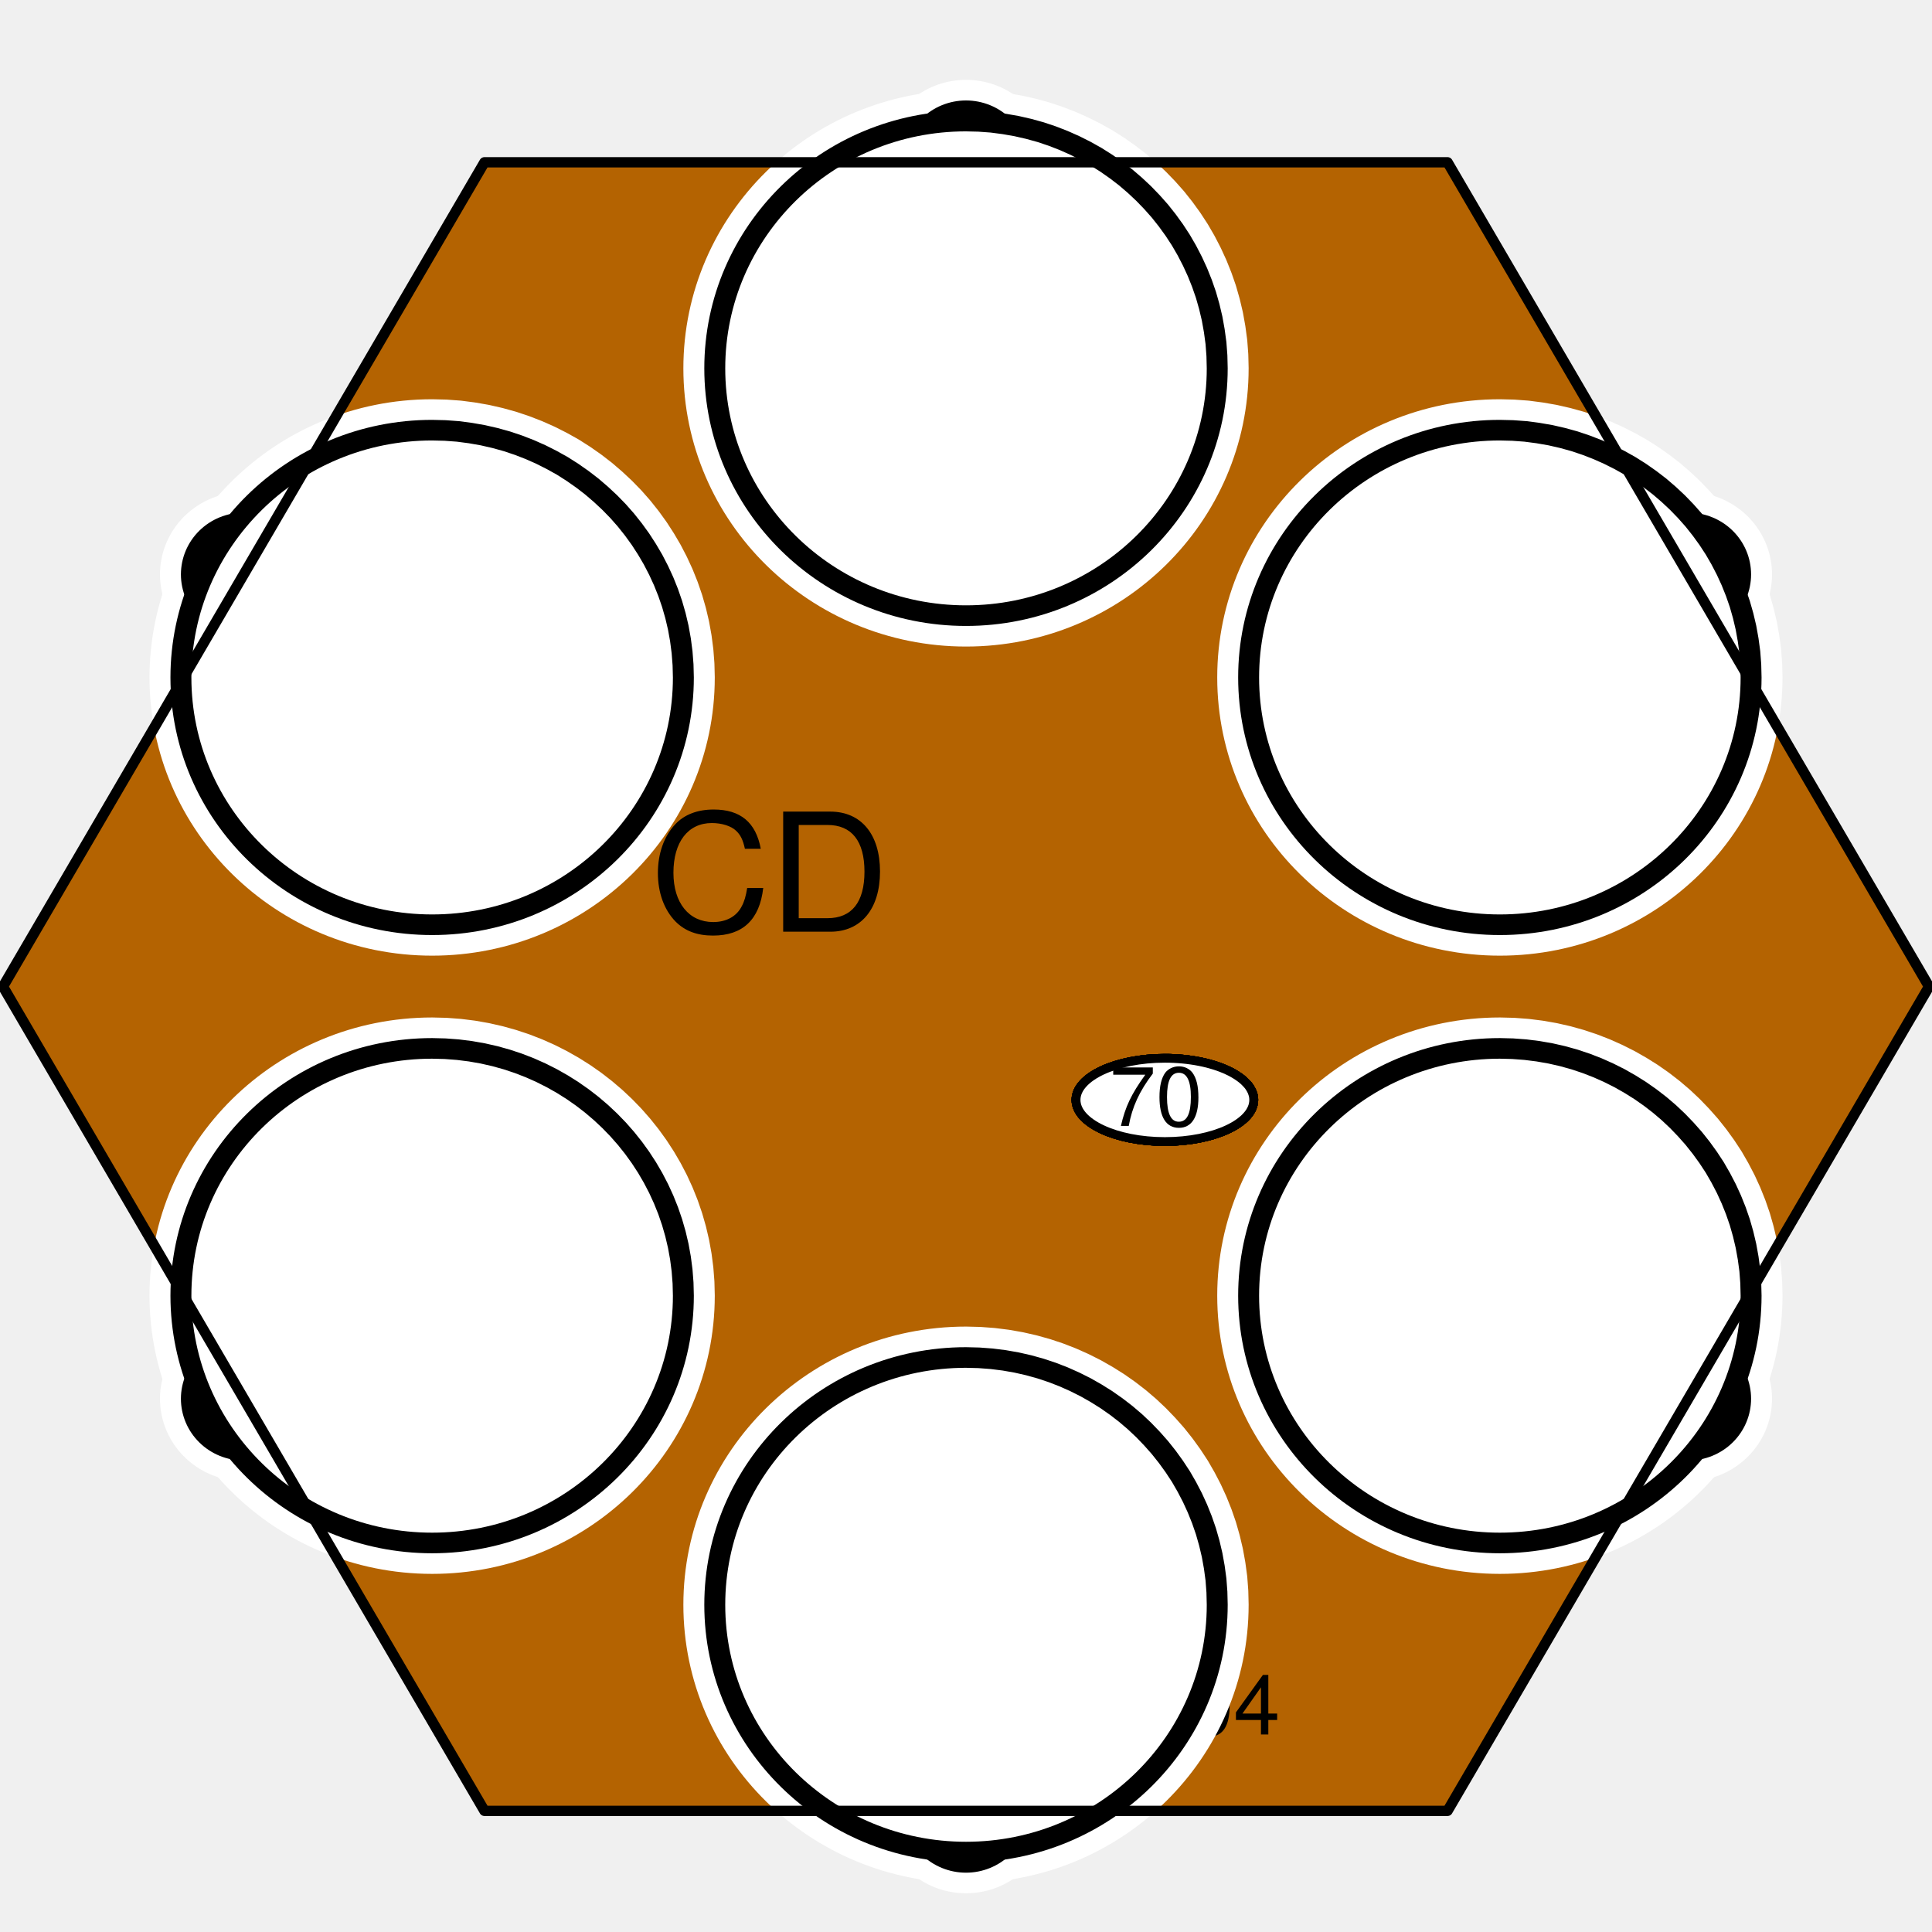
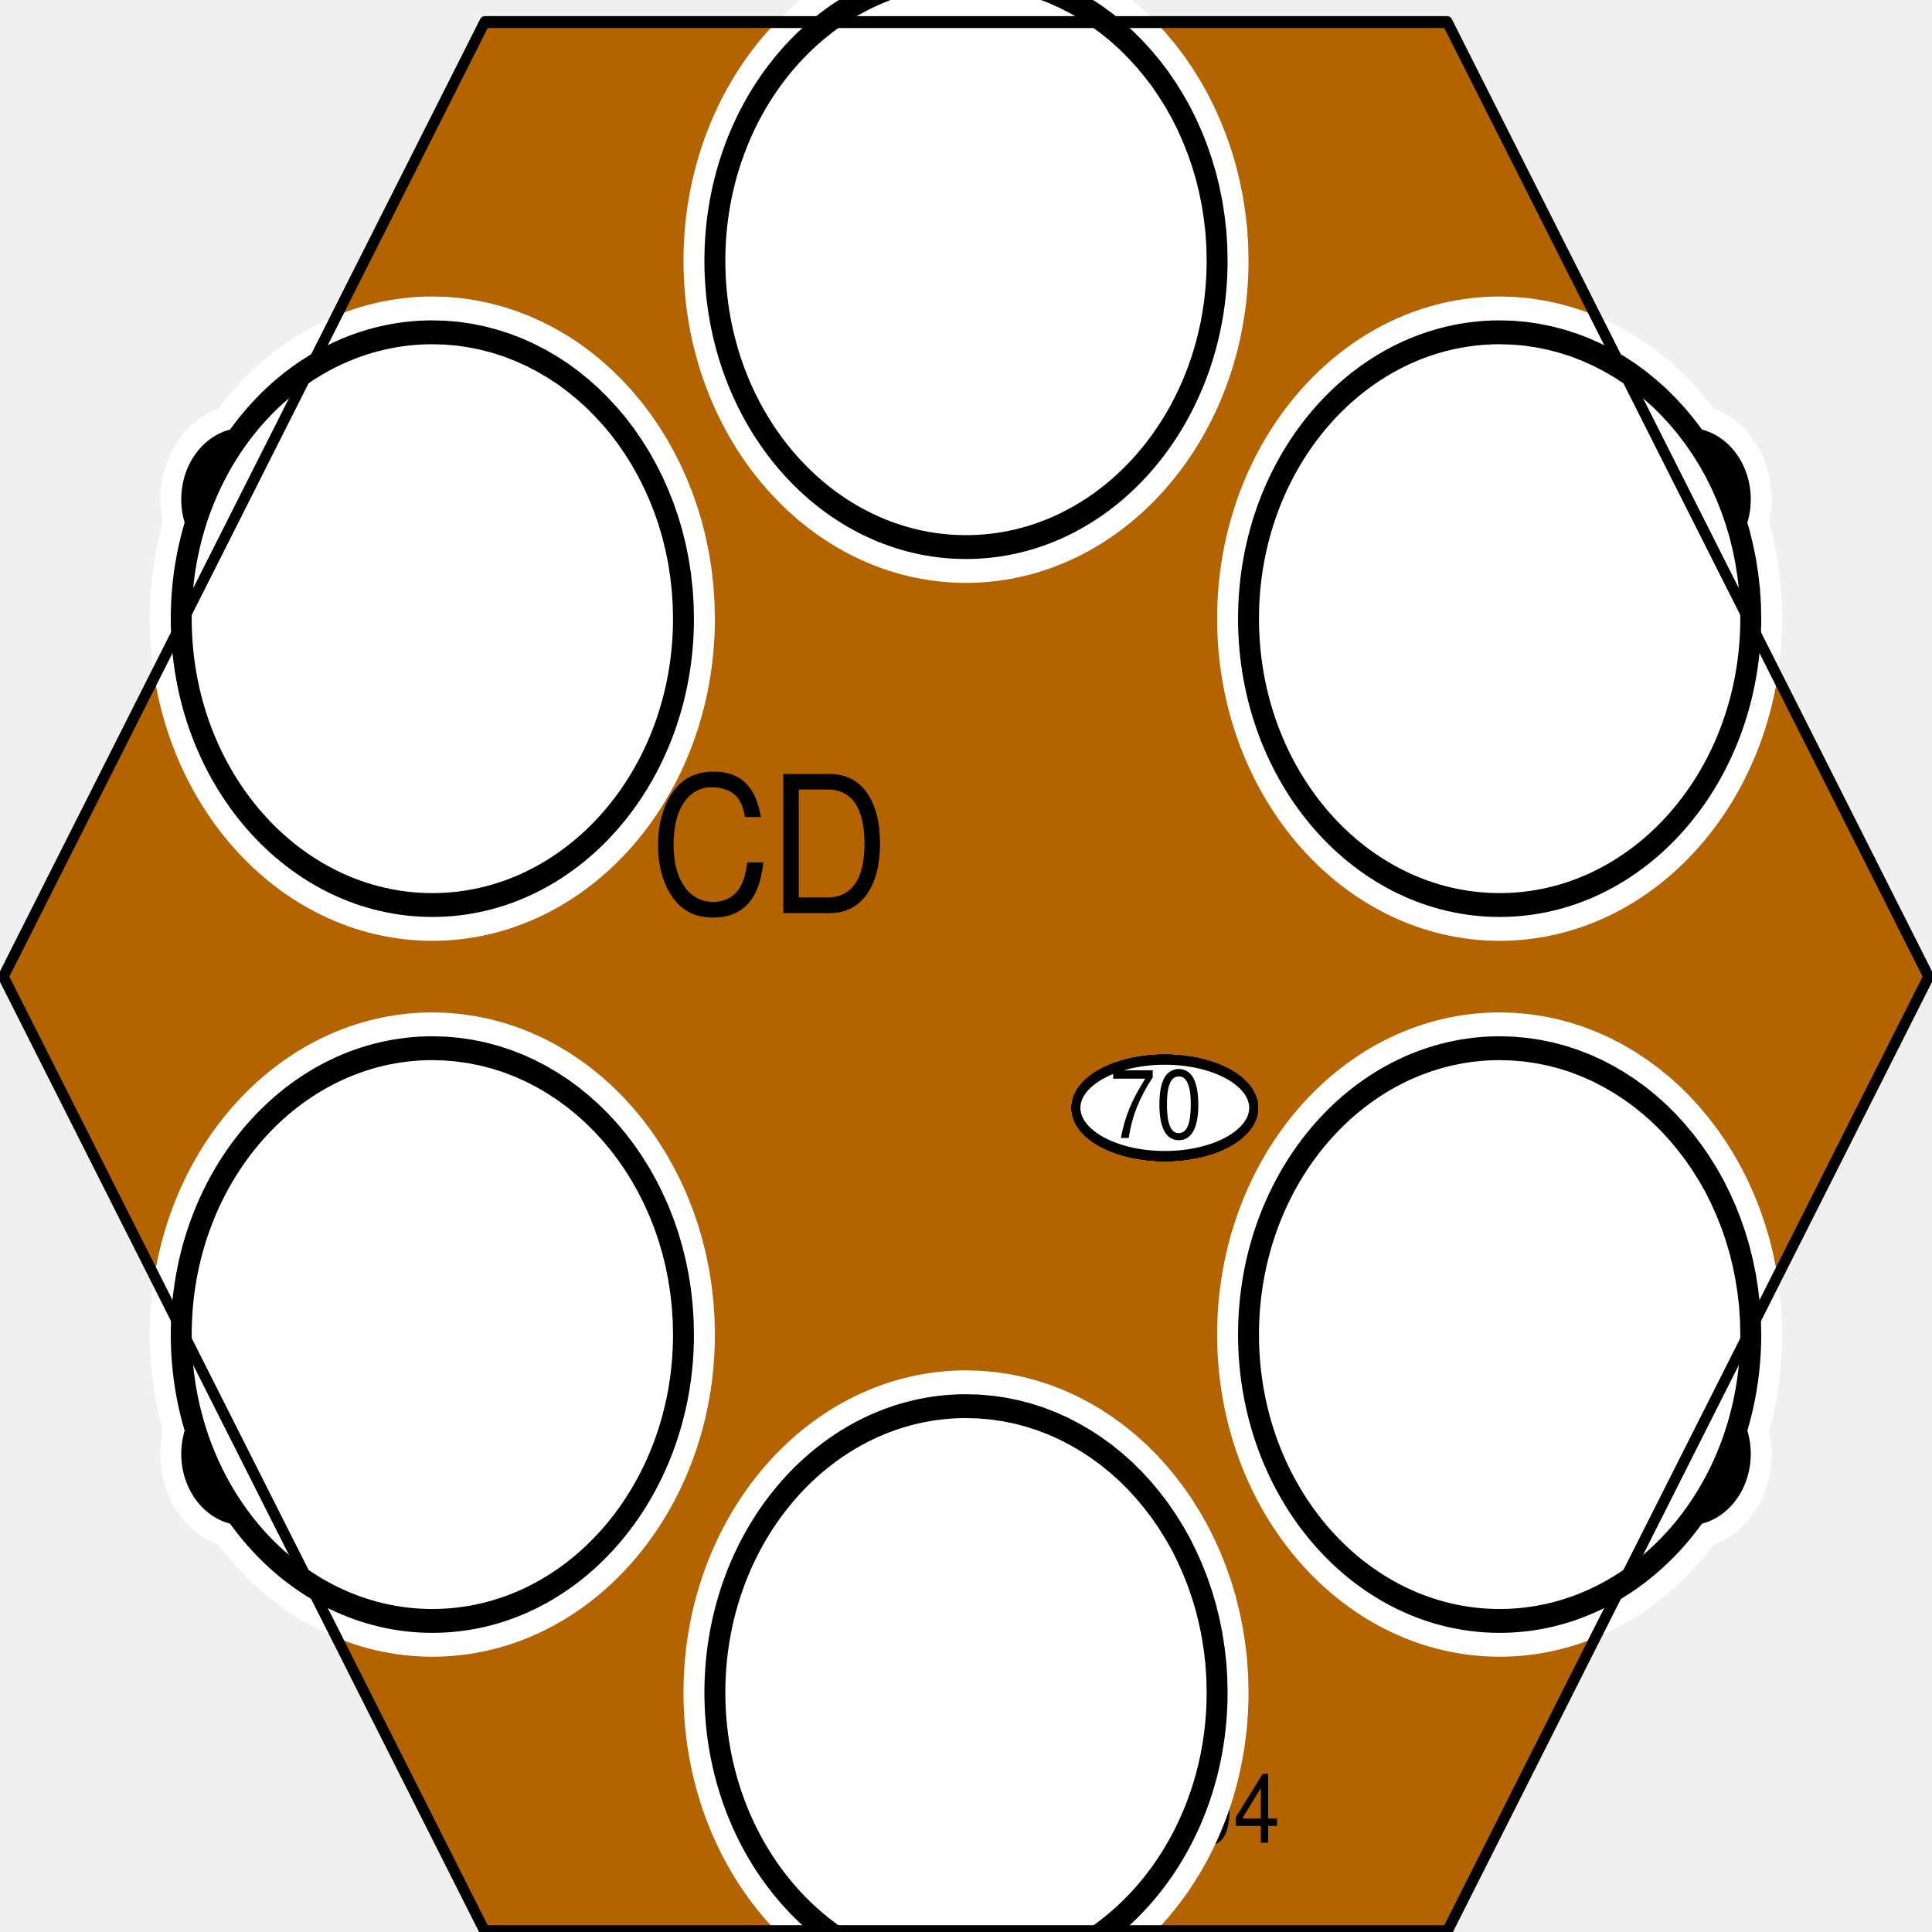
<svg xmlns="http://www.w3.org/2000/svg" width="100" height="100" viewBox="0 0 1 1" preserveAspectRatio="none" id="svg1729" version="1.0">
  <defs id="defs1868" />
-   <g transform="matrix(5.418114e-3,0,0,-5.333139e-3,-1.175565e-3,0.939964)" xml:space="preserve" style="font-style:normal;font-variant:normal;font-weight:normal;font-stretch:normal;letter-spacing:normal;word-spacing:normal;text-anchor:start;fill:none;fill-opacity:1;stroke:#000000;stroke-linecap:butt;stroke-linejoin:miter;stroke-miterlimit:10.433;stroke-dasharray:none;stroke-dashoffset:0;stroke-opacity:1" id="g1737">
+   <g transform="matrix(5.4158971e-3,0,0,-6.1757721e-3,-9.7050178e-4,1.002643)" xml:space="preserve" style="font-style:normal;font-variant:normal;font-weight:normal;font-stretch:normal;letter-spacing:normal;word-spacing:normal;text-anchor:start;fill:none;fill-opacity:1;stroke:#000000;stroke-linecap:butt;stroke-linejoin:miter;stroke-miterlimit:10.433;stroke-dasharray:none;stroke-dashoffset:0;stroke-opacity:1" id="g1737">
    <polygon points="46.5,160.5 138.5,160.5 184.5,80.5 138.5,0.5 46.5,0.5 0.5,80.5 46.5,160.5 " style="fill:#b46301;fill-rule:nonzero;stroke:#b46301;stroke-width:0;stroke-linejoin:round" id="polygon1739" />
    <text transform="matrix(1,0,0,-1,109.17,7.9141)" style="font-size:8px;fill:#000000;stroke:none;font-family:&quot;Helvetica&quot;, sans-serif" id="text1741">104</text>
    <path d="M 116.5,140.5 L 116.47,141.73 L 116.38,142.95 L 116.22,144.15 L 116.01,145.34 L 115.74,146.5 L 115.42,147.64 L 115.04,148.75 L 114.61,149.84 L 114.13,150.9 L 113.6,151.94 L 113.03,152.94 L 112.4,153.92 L 111.73,154.86 L 111.02,155.77 L 110.26,156.64 L 109.47,157.47 L 108.64,158.26 L 107.77,159.02 L 106.86,159.73 L 105.92,160.4 L 104.94,161.03 L 103.94,161.6 L 102.9,162.13 L 101.84,162.61 L 100.75,163.04 L 99.637,163.42 L 98.498,163.74 L 97.337,164.01 L 96.155,164.22 L 94.954,164.38 L 93.735,164.47 L 92.5,164.5 C 79.246,164.5 68.5,153.75 68.5,140.5 C 68.5,127.25 79.246,116.5 92.5,116.5 C 105.75,116.5 116.5,127.25 116.5,140.5 z " style="fill:#ffffff;fill-rule:nonzero;stroke:#ffffff;stroke-width:0;stroke-linecap:round;stroke-linejoin:round" id="path1743" />
    <path d="M 116.5,140.5 L 116.47,141.73 L 116.38,142.95 L 116.22,144.15 L 116.01,145.34 L 115.74,146.5 L 115.42,147.64 L 115.04,148.75 L 114.61,149.84 L 114.13,150.9 L 113.6,151.94 L 113.03,152.94 L 112.4,153.92 L 111.73,154.86 L 111.02,155.77 L 110.26,156.64 L 109.47,157.47 L 108.64,158.26 L 107.77,159.02 L 106.86,159.73 L 105.92,160.4 L 104.94,161.03 L 103.94,161.6 L 102.9,162.13 L 101.84,162.61 L 100.75,163.04 L 99.637,163.42 L 98.498,163.74 L 97.337,164.01 L 96.155,164.22 L 94.954,164.38 L 93.735,164.47 L 92.5,164.5 C 79.246,164.5 68.5,153.75 68.5,140.5 C 68.5,127.25 79.246,116.5 92.5,116.5 C 105.75,116.5 116.5,127.25 116.5,140.5 z " style="stroke:#ffffff;stroke-width:6;stroke-linecap:round;stroke-linejoin:round" id="path1745" />
    <path d="M 167.5,110.5 L 167.47,111.73 L 167.38,112.95 L 167.22,114.15 L 167.01,115.34 L 166.74,116.5 L 166.42,117.64 L 166.04,118.75 L 165.61,119.84 L 165.13,120.9 L 164.6,121.94 L 164.03,122.94 L 163.4,123.92 L 162.73,124.86 L 162.02,125.77 L 161.26,126.64 L 160.47,127.47 L 159.64,128.26 L 158.77,129.02 L 157.86,129.73 L 156.92,130.4 L 155.94,131.03 L 154.94,131.6 L 153.9,132.13 L 152.84,132.61 L 151.75,133.04 L 150.64,133.42 L 149.5,133.74 L 148.34,134.01 L 147.15,134.22 L 145.95,134.38 L 144.73,134.47 L 143.5,134.5 C 130.25,134.5 119.5,123.75 119.5,110.5 C 119.5,97.246 130.25,86.5 143.5,86.5 C 156.75,86.5 167.5,97.246 167.5,110.5 z " style="fill:#ffffff;fill-rule:nonzero;stroke:#ffffff;stroke-width:0;stroke-linecap:round;stroke-linejoin:round" id="path1747" />
    <path d="M 167.5,110.5 L 167.47,111.73 L 167.38,112.95 L 167.22,114.15 L 167.01,115.34 L 166.74,116.5 L 166.42,117.64 L 166.04,118.75 L 165.61,119.84 L 165.13,120.9 L 164.6,121.94 L 164.03,122.94 L 163.4,123.92 L 162.73,124.86 L 162.02,125.77 L 161.26,126.64 L 160.47,127.47 L 159.64,128.26 L 158.77,129.02 L 157.86,129.73 L 156.92,130.4 L 155.94,131.03 L 154.94,131.6 L 153.9,132.13 L 152.84,132.61 L 151.75,133.04 L 150.64,133.42 L 149.5,133.74 L 148.34,134.01 L 147.15,134.22 L 145.95,134.38 L 144.73,134.47 L 143.5,134.5 C 130.25,134.5 119.5,123.75 119.5,110.5 C 119.5,97.246 130.25,86.5 143.5,86.5 C 156.75,86.5 167.5,97.246 167.5,110.5 z " style="stroke:#ffffff;stroke-width:6;stroke-linecap:round;stroke-linejoin:round" id="path1749" />
    <path d="M 167.5,50.5 L 167.47,51.735 L 167.38,52.954 L 167.22,54.155 L 167.01,55.337 L 166.74,56.498 L 166.42,57.637 L 166.04,58.752 L 165.61,59.841 L 165.13,60.905 L 164.6,61.939 L 164.03,62.944 L 163.4,63.918 L 162.73,64.859 L 162.02,65.766 L 161.26,66.637 L 160.47,67.47 L 159.64,68.265 L 158.77,69.019 L 157.86,69.732 L 156.92,70.401 L 155.94,71.025 L 154.94,71.603 L 153.9,72.133 L 152.84,72.614 L 151.75,73.044 L 150.64,73.421 L 149.5,73.744 L 148.34,74.012 L 147.15,74.223 L 145.95,74.376 L 144.73,74.469 L 143.5,74.5 C 130.25,74.5 119.5,63.754 119.5,50.5 C 119.5,37.246 130.25,26.5 143.5,26.5 C 156.75,26.5 167.5,37.246 167.5,50.5 z " style="fill:#ffffff;fill-rule:nonzero;stroke:#ffffff;stroke-width:0;stroke-linecap:round;stroke-linejoin:round" id="path1751" />
    <path d="M 167.5,50.5 L 167.47,51.735 L 167.38,52.954 L 167.22,54.155 L 167.01,55.337 L 166.74,56.498 L 166.42,57.637 L 166.04,58.752 L 165.61,59.841 L 165.13,60.905 L 164.6,61.939 L 164.03,62.944 L 163.4,63.918 L 162.73,64.859 L 162.02,65.766 L 161.26,66.637 L 160.47,67.47 L 159.64,68.265 L 158.77,69.019 L 157.86,69.732 L 156.92,70.401 L 155.94,71.025 L 154.94,71.603 L 153.9,72.133 L 152.84,72.614 L 151.75,73.044 L 150.64,73.421 L 149.5,73.744 L 148.34,74.012 L 147.15,74.223 L 145.95,74.376 L 144.73,74.469 L 143.5,74.5 C 130.25,74.5 119.5,63.754 119.5,50.5 C 119.5,37.246 130.25,26.5 143.5,26.5 C 156.75,26.5 167.5,37.246 167.5,50.5 z " style="stroke:#ffffff;stroke-width:6;stroke-linecap:round;stroke-linejoin:round" id="path1753" />
    <path d="M 116.5,20.5 L 116.47,21.735 L 116.38,22.954 L 116.22,24.155 L 116.01,25.337 L 115.74,26.498 L 115.42,27.637 L 115.04,28.752 L 114.61,29.841 L 114.13,30.905 L 113.6,31.939 L 113.03,32.944 L 112.4,33.918 L 111.73,34.859 L 111.02,35.766 L 110.26,36.637 L 109.47,37.47 L 108.64,38.265 L 107.77,39.019 L 106.86,39.732 L 105.92,40.401 L 104.94,41.025 L 103.94,41.603 L 102.9,42.133 L 101.84,42.614 L 100.75,43.044 L 99.637,43.421 L 98.498,43.744 L 97.337,44.012 L 96.155,44.223 L 94.954,44.376 L 93.735,44.469 L 92.5,44.5 C 79.246,44.5 68.5,33.754 68.5,20.5 C 68.5,7.246 79.246,-3.5 92.5,-3.5 C 105.75,-3.5 116.5,7.246 116.5,20.5 z " style="fill:#ffffff;fill-rule:nonzero;stroke:#ffffff;stroke-width:0;stroke-linecap:round;stroke-linejoin:round" id="path1755" />
    <path d="M 116.5,20.5 L 116.47,21.735 L 116.38,22.954 L 116.22,24.155 L 116.01,25.337 L 115.74,26.498 L 115.42,27.637 L 115.04,28.752 L 114.61,29.841 L 114.13,30.905 L 113.6,31.939 L 113.03,32.944 L 112.4,33.918 L 111.73,34.859 L 111.02,35.766 L 110.26,36.637 L 109.47,37.47 L 108.64,38.265 L 107.77,39.019 L 106.86,39.732 L 105.92,40.401 L 104.94,41.025 L 103.94,41.603 L 102.9,42.133 L 101.84,42.614 L 100.75,43.044 L 99.637,43.421 L 98.498,43.744 L 97.337,44.012 L 96.155,44.223 L 94.954,44.376 L 93.735,44.469 L 92.5,44.5 C 79.246,44.5 68.5,33.754 68.5,20.5 C 68.5,7.246 79.246,-3.5 92.5,-3.5 C 105.75,-3.5 116.5,7.246 116.5,20.5 z " style="stroke:#ffffff;stroke-width:6;stroke-linecap:round;stroke-linejoin:round" id="path1757" />
    <path d="M 65.5,50.5 L 65.469,51.735 L 65.376,52.954 L 65.223,54.155 L 65.012,55.337 L 64.744,56.498 L 64.421,57.637 L 64.044,58.752 L 63.614,59.841 L 63.133,60.905 L 62.603,61.939 L 62.025,62.944 L 61.401,63.918 L 60.732,64.859 L 60.019,65.766 L 59.265,66.637 L 58.47,67.47 L 57.637,68.265 L 56.766,69.019 L 55.859,69.732 L 54.918,70.401 L 53.944,71.025 L 52.939,71.603 L 51.905,72.133 L 50.841,72.614 L 49.752,73.044 L 48.637,73.421 L 47.498,73.744 L 46.337,74.012 L 45.155,74.223 L 43.954,74.376 L 42.735,74.469 L 41.5,74.5 C 28.246,74.5 17.5,63.754 17.5,50.5 C 17.5,37.246 28.246,26.5 41.5,26.5 C 54.754,26.5 65.5,37.246 65.5,50.5 z " style="fill:#ffffff;fill-rule:nonzero;stroke:#ffffff;stroke-width:0;stroke-linecap:round;stroke-linejoin:round" id="path1759" />
    <path d="M 65.5,50.5 L 65.469,51.735 L 65.376,52.954 L 65.223,54.155 L 65.012,55.337 L 64.744,56.498 L 64.421,57.637 L 64.044,58.752 L 63.614,59.841 L 63.133,60.905 L 62.603,61.939 L 62.025,62.944 L 61.401,63.918 L 60.732,64.859 L 60.019,65.766 L 59.265,66.637 L 58.47,67.47 L 57.637,68.265 L 56.766,69.019 L 55.859,69.732 L 54.918,70.401 L 53.944,71.025 L 52.939,71.603 L 51.905,72.133 L 50.841,72.614 L 49.752,73.044 L 48.637,73.421 L 47.498,73.744 L 46.337,74.012 L 45.155,74.223 L 43.954,74.376 L 42.735,74.469 L 41.5,74.5 C 28.246,74.5 17.5,63.754 17.5,50.5 C 17.5,37.246 28.246,26.5 41.5,26.5 C 54.754,26.5 65.5,37.246 65.5,50.5 z " style="stroke:#ffffff;stroke-width:6;stroke-linecap:round;stroke-linejoin:round" id="path1761" />
    <path d="M 65.5,110.5 L 65.469,111.73 L 65.376,112.95 L 65.223,114.15 L 65.012,115.34 L 64.744,116.5 L 64.421,117.64 L 64.044,118.75 L 63.614,119.84 L 63.133,120.9 L 62.603,121.94 L 62.025,122.94 L 61.401,123.92 L 60.732,124.86 L 60.019,125.77 L 59.265,126.64 L 58.47,127.47 L 57.637,128.26 L 56.766,129.02 L 55.859,129.73 L 54.918,130.4 L 53.944,131.03 L 52.939,131.6 L 51.905,132.13 L 50.841,132.61 L 49.752,133.04 L 48.637,133.42 L 47.498,133.74 L 46.337,134.01 L 45.155,134.22 L 43.954,134.38 L 42.735,134.47 L 41.5,134.5 C 28.246,134.5 17.5,123.75 17.5,110.5 C 17.5,97.246 28.246,86.5 41.5,86.5 C 54.754,86.5 65.5,97.246 65.5,110.5 z " style="fill:#ffffff;fill-rule:nonzero;stroke:#ffffff;stroke-width:0;stroke-linecap:round;stroke-linejoin:round" id="path1763" />
    <path d="M 65.5,110.5 L 65.469,111.73 L 65.376,112.95 L 65.223,114.15 L 65.012,115.34 L 64.744,116.5 L 64.421,117.64 L 64.044,118.75 L 63.614,119.84 L 63.133,120.9 L 62.603,121.94 L 62.025,122.94 L 61.401,123.92 L 60.732,124.86 L 60.019,125.77 L 59.265,126.64 L 58.47,127.47 L 57.637,128.26 L 56.766,129.02 L 55.859,129.73 L 54.918,130.4 L 53.944,131.03 L 52.939,131.6 L 51.905,132.13 L 50.841,132.61 L 49.752,133.04 L 48.637,133.42 L 47.498,133.74 L 46.337,134.01 L 45.155,134.22 L 43.954,134.38 L 42.735,134.47 L 41.5,134.5 C 28.246,134.5 17.5,123.75 17.5,110.5 C 17.5,97.246 28.246,86.5 41.5,86.5 C 54.754,86.5 65.5,97.246 65.5,110.5 z " style="stroke:#ffffff;stroke-width:6;stroke-linecap:round;stroke-linejoin:round" id="path1765" />
    <line x1="92.5" y1="140.5" x2="92.5" y2="160.5" style="stroke:#ffffff;stroke-width:16;stroke-linecap:round" id="line1767" />
    <line x1="143.5" y1="110.5" x2="161.5" y2="120.5" style="stroke:#ffffff;stroke-width:16;stroke-linecap:round" id="line1769" />
    <line x1="143.5" y1="50.5" x2="161.5" y2="40.5" style="stroke:#ffffff;stroke-width:16;stroke-linecap:round" id="line1771" />
    <line x1="92.5" y1="20.5" x2="92.5" y2="0.5" style="stroke:#ffffff;stroke-width:16;stroke-linecap:round" id="line1773" />
    <line x1="41.5" y1="50.5" x2="23.5" y2="40.5" style="stroke:#ffffff;stroke-width:16;stroke-linecap:round" id="line1775" />
    <line x1="41.5" y1="110.5" x2="23.5" y2="120.5" style="stroke:#ffffff;stroke-width:16;stroke-linecap:round" id="line1777" />
    <line x1="92.5" y1="140.5" x2="92.5" y2="160.5" style="stroke-width:12;stroke-linecap:round" id="line1779" />
    <line x1="143.5" y1="110.5" x2="161.5" y2="120.5" style="stroke-width:12;stroke-linecap:round" id="line1781" />
    <line x1="143.5" y1="50.5" x2="161.5" y2="40.5" style="stroke-width:12;stroke-linecap:round" id="line1783" />
    <line x1="92.5" y1="20.5" x2="92.5" y2="0.5" style="stroke-width:12;stroke-linecap:round" id="line1785" />
    <line x1="41.5" y1="50.5" x2="23.5" y2="40.5" style="stroke-width:12;stroke-linecap:round" id="line1787" />
    <line x1="41.5" y1="110.5" x2="23.5" y2="120.5" style="stroke-width:12;stroke-linecap:round" id="line1789" />
    <line x1="92.5" y1="140.5" x2="92.5" y2="160.5" style="stroke:#ffffff;stroke-width:8;stroke-linecap:round" id="line1791" />
    <line x1="143.5" y1="110.5" x2="161.5" y2="120.5" style="stroke:#ffffff;stroke-width:8;stroke-linecap:round" id="line1793" />
    <line x1="143.5" y1="50.5" x2="161.5" y2="40.5" style="stroke:#ffffff;stroke-width:8;stroke-linecap:round" id="line1795" />
    <line x1="92.5" y1="20.5" x2="92.5" y2="0.5" style="stroke:#ffffff;stroke-width:8;stroke-linecap:round" id="line1797" />
    <line x1="41.5" y1="50.5" x2="23.5" y2="40.5" style="stroke:#ffffff;stroke-width:8;stroke-linecap:round" id="line1799" />
    <line x1="41.5" y1="110.5" x2="23.5" y2="120.5" style="stroke:#ffffff;stroke-width:8;stroke-linecap:round" id="line1801" />
    <path d="M 116.5,140.5 L 116.47,141.73 L 116.38,142.95 L 116.22,144.15 L 116.01,145.34 L 115.74,146.5 L 115.42,147.64 L 115.04,148.75 L 114.61,149.84 L 114.13,150.9 L 113.6,151.94 L 113.03,152.94 L 112.4,153.92 L 111.73,154.86 L 111.02,155.77 L 110.26,156.64 L 109.47,157.47 L 108.64,158.26 L 107.77,159.02 L 106.86,159.73 L 105.92,160.4 L 104.94,161.03 L 103.94,161.6 L 102.9,162.13 L 101.84,162.61 L 100.75,163.04 L 99.637,163.42 L 98.498,163.74 L 97.337,164.01 L 96.155,164.22 L 94.954,164.38 L 93.735,164.47 L 92.5,164.5 C 79.246,164.5 68.5,153.75 68.5,140.5 C 68.5,127.25 79.246,116.5 92.5,116.5 C 105.75,116.5 116.5,127.25 116.5,140.5 z " style="fill:#ffffff;fill-rule:nonzero;stroke:#ffffff;stroke-width:0;stroke-linecap:round;stroke-linejoin:round" id="path1803" />
    <path d="M 116.5,140.5 L 116.47,141.73 L 116.38,142.95 L 116.22,144.15 L 116.01,145.34 L 115.74,146.5 L 115.42,147.64 L 115.04,148.75 L 114.61,149.84 L 114.13,150.9 L 113.6,151.94 L 113.03,152.94 L 112.4,153.92 L 111.73,154.86 L 111.02,155.77 L 110.26,156.64 L 109.47,157.47 L 108.64,158.26 L 107.77,159.02 L 106.86,159.73 L 105.92,160.4 L 104.94,161.03 L 103.94,161.6 L 102.9,162.13 L 101.84,162.61 L 100.75,163.04 L 99.637,163.42 L 98.498,163.74 L 97.337,164.01 L 96.155,164.22 L 94.954,164.38 L 93.735,164.47 L 92.5,164.5 C 79.246,164.5 68.5,153.75 68.5,140.5 C 68.5,127.25 79.246,116.5 92.5,116.5 C 105.75,116.5 116.5,127.25 116.5,140.5 z " style="stroke-width:2;stroke-linecap:round;stroke-linejoin:round" id="path1805" />
    <path d="M 119.99,69.5 L 119.98,69.708 L 119.95,69.913 L 119.89,70.115 L 119.82,70.314 L 119.72,70.509 L 119.61,70.701 L 119.48,70.889 L 119.32,71.072 L 119.15,71.251 L 118.97,71.425 L 118.76,71.594 L 118.54,71.758 L 118.3,71.917 L 118.05,72.069 L 117.79,72.216 L 117.5,72.356 L 117.21,72.49 L 116.9,72.617 L 116.58,72.737 L 116.25,72.849 L 115.9,72.954 L 115.55,73.052 L 115.18,73.141 L 114.8,73.222 L 114.42,73.294 L 114.02,73.357 L 113.62,73.412 L 113.21,73.457 L 112.79,73.493 L 112.37,73.518 L 111.94,73.534 L 111.5,73.539 C 106.81,73.539 103.01,71.73 103.01,69.5 C 103.01,67.27 106.81,65.461 111.5,65.461 C 116.19,65.461 119.99,67.27 119.99,69.5 z " style="fill:#ffffff;fill-rule:nonzero;stroke:#ffffff;stroke-width:0;stroke-linecap:round;stroke-linejoin:round" id="path1807" />
    <path d="M 119.99,69.5 L 119.98,69.708 L 119.95,69.913 L 119.89,70.115 L 119.82,70.314 L 119.72,70.509 L 119.61,70.701 L 119.48,70.889 L 119.32,71.072 L 119.15,71.251 L 118.97,71.425 L 118.76,71.594 L 118.54,71.758 L 118.3,71.917 L 118.05,72.069 L 117.79,72.216 L 117.5,72.356 L 117.21,72.49 L 116.9,72.617 L 116.58,72.737 L 116.25,72.849 L 115.9,72.954 L 115.55,73.052 L 115.18,73.141 L 114.8,73.222 L 114.42,73.294 L 114.02,73.357 L 113.62,73.412 L 113.21,73.457 L 112.79,73.493 L 112.37,73.518 L 111.94,73.534 L 111.5,73.539 C 106.81,73.539 103.01,71.73 103.01,69.5 C 103.01,67.27 106.81,65.461 111.5,65.461 C 116.19,65.461 119.99,67.27 119.99,69.5 z " style="stroke-width:0.849;stroke-linecap:round;stroke-linejoin:round" id="path1809" />
    <text transform="matrix(1,0,0,-1,106.19,66.977)" style="font-size:8px;fill:#000000;stroke:none;font-family:&quot;Helvetica&quot;, sans-serif" id="text1811">70</text>
    <path d="M 167.5,110.5 L 167.47,111.73 L 167.38,112.95 L 167.22,114.15 L 167.01,115.34 L 166.74,116.5 L 166.42,117.64 L 166.04,118.75 L 165.61,119.84 L 165.13,120.9 L 164.6,121.94 L 164.03,122.94 L 163.4,123.92 L 162.73,124.86 L 162.02,125.77 L 161.26,126.64 L 160.47,127.47 L 159.64,128.26 L 158.77,129.02 L 157.86,129.73 L 156.92,130.4 L 155.94,131.03 L 154.94,131.6 L 153.9,132.13 L 152.84,132.61 L 151.75,133.04 L 150.64,133.42 L 149.5,133.74 L 148.34,134.01 L 147.15,134.22 L 145.95,134.38 L 144.73,134.47 L 143.5,134.5 C 130.25,134.5 119.5,123.75 119.5,110.5 C 119.5,97.246 130.25,86.5 143.5,86.5 C 156.75,86.5 167.5,97.246 167.5,110.5 z " style="fill:#ffffff;fill-rule:nonzero;stroke:#ffffff;stroke-width:0;stroke-linecap:round;stroke-linejoin:round" id="path1813" />
    <path d="M 167.5,110.5 L 167.47,111.73 L 167.38,112.95 L 167.22,114.15 L 167.01,115.34 L 166.74,116.5 L 166.42,117.64 L 166.04,118.75 L 165.61,119.84 L 165.13,120.9 L 164.6,121.94 L 164.03,122.94 L 163.4,123.92 L 162.73,124.86 L 162.02,125.77 L 161.26,126.64 L 160.47,127.47 L 159.64,128.26 L 158.77,129.02 L 157.86,129.73 L 156.92,130.4 L 155.94,131.03 L 154.94,131.6 L 153.9,132.13 L 152.84,132.61 L 151.75,133.04 L 150.64,133.42 L 149.5,133.74 L 148.34,134.01 L 147.15,134.22 L 145.95,134.38 L 144.73,134.47 L 143.5,134.5 C 130.25,134.5 119.5,123.75 119.5,110.5 C 119.5,97.246 130.25,86.5 143.5,86.5 C 156.75,86.5 167.5,97.246 167.5,110.5 z " style="stroke-width:2;stroke-linecap:round;stroke-linejoin:round" id="path1815" />
    <path d="M 119.99,69.5 L 119.98,69.708 L 119.95,69.913 L 119.89,70.115 L 119.82,70.314 L 119.72,70.509 L 119.61,70.701 L 119.48,70.889 L 119.32,71.072 L 119.15,71.251 L 118.97,71.425 L 118.76,71.594 L 118.54,71.758 L 118.3,71.917 L 118.05,72.069 L 117.79,72.216 L 117.5,72.356 L 117.21,72.49 L 116.9,72.617 L 116.58,72.737 L 116.25,72.849 L 115.9,72.954 L 115.55,73.052 L 115.18,73.141 L 114.8,73.222 L 114.42,73.294 L 114.02,73.357 L 113.62,73.412 L 113.21,73.457 L 112.79,73.493 L 112.37,73.518 L 111.94,73.534 L 111.5,73.539 C 106.81,73.539 103.01,71.73 103.01,69.5 C 103.01,67.27 106.81,65.461 111.5,65.461 C 116.19,65.461 119.99,67.27 119.99,69.5 z " style="fill:#ffffff;fill-rule:nonzero;stroke:#ffffff;stroke-width:0;stroke-linecap:round;stroke-linejoin:round" id="path1817" />
    <path d="M 119.99,69.5 L 119.98,69.708 L 119.95,69.913 L 119.89,70.115 L 119.82,70.314 L 119.72,70.509 L 119.61,70.701 L 119.48,70.889 L 119.32,71.072 L 119.15,71.251 L 118.97,71.425 L 118.76,71.594 L 118.54,71.758 L 118.3,71.917 L 118.05,72.069 L 117.79,72.216 L 117.5,72.356 L 117.21,72.49 L 116.9,72.617 L 116.58,72.737 L 116.25,72.849 L 115.9,72.954 L 115.55,73.052 L 115.18,73.141 L 114.8,73.222 L 114.42,73.294 L 114.02,73.357 L 113.62,73.412 L 113.21,73.457 L 112.79,73.493 L 112.37,73.518 L 111.94,73.534 L 111.5,73.539 C 106.81,73.539 103.01,71.73 103.01,69.5 C 103.01,67.27 106.81,65.461 111.5,65.461 C 116.19,65.461 119.99,67.27 119.99,69.5 z " style="stroke-width:0.849;stroke-linecap:round;stroke-linejoin:round" id="path1819" />
    <text transform="matrix(1,0,0,-1,106.19,66.977)" style="font-size:8px;fill:#000000;stroke:none;font-family:&quot;Helvetica&quot;, sans-serif" id="text1821">70</text>
    <path d="M 167.5,50.5 L 167.47,51.735 L 167.38,52.954 L 167.22,54.155 L 167.01,55.337 L 166.74,56.498 L 166.42,57.637 L 166.04,58.752 L 165.61,59.841 L 165.13,60.905 L 164.6,61.939 L 164.03,62.944 L 163.4,63.918 L 162.73,64.859 L 162.02,65.766 L 161.26,66.637 L 160.47,67.47 L 159.64,68.265 L 158.77,69.019 L 157.86,69.732 L 156.92,70.401 L 155.94,71.025 L 154.94,71.603 L 153.9,72.133 L 152.84,72.614 L 151.75,73.044 L 150.64,73.421 L 149.5,73.744 L 148.34,74.012 L 147.15,74.223 L 145.95,74.376 L 144.73,74.469 L 143.5,74.5 C 130.25,74.5 119.5,63.754 119.5,50.5 C 119.5,37.246 130.25,26.5 143.5,26.5 C 156.75,26.5 167.5,37.246 167.5,50.5 z " style="fill:#ffffff;fill-rule:nonzero;stroke:#ffffff;stroke-width:0;stroke-linecap:round;stroke-linejoin:round" id="path1823" />
    <path d="M 167.5,50.5 L 167.47,51.735 L 167.38,52.954 L 167.22,54.155 L 167.01,55.337 L 166.74,56.498 L 166.42,57.637 L 166.04,58.752 L 165.61,59.841 L 165.13,60.905 L 164.6,61.939 L 164.03,62.944 L 163.4,63.918 L 162.73,64.859 L 162.02,65.766 L 161.26,66.637 L 160.47,67.47 L 159.64,68.265 L 158.77,69.019 L 157.86,69.732 L 156.92,70.401 L 155.94,71.025 L 154.94,71.603 L 153.9,72.133 L 152.84,72.614 L 151.75,73.044 L 150.64,73.421 L 149.5,73.744 L 148.34,74.012 L 147.15,74.223 L 145.95,74.376 L 144.73,74.469 L 143.5,74.5 C 130.25,74.5 119.5,63.754 119.5,50.5 C 119.5,37.246 130.25,26.5 143.5,26.5 C 156.75,26.5 167.5,37.246 167.5,50.5 z " style="stroke-width:2;stroke-linecap:round;stroke-linejoin:round" id="path1825" />
    <path d="M 119.99,69.5 L 119.98,69.708 L 119.95,69.913 L 119.89,70.115 L 119.82,70.314 L 119.72,70.509 L 119.61,70.701 L 119.48,70.889 L 119.32,71.072 L 119.15,71.251 L 118.97,71.425 L 118.76,71.594 L 118.54,71.758 L 118.3,71.917 L 118.05,72.069 L 117.79,72.216 L 117.5,72.356 L 117.21,72.49 L 116.9,72.617 L 116.58,72.737 L 116.25,72.849 L 115.9,72.954 L 115.55,73.052 L 115.18,73.141 L 114.8,73.222 L 114.42,73.294 L 114.02,73.357 L 113.62,73.412 L 113.21,73.457 L 112.79,73.493 L 112.37,73.518 L 111.94,73.534 L 111.5,73.539 C 106.81,73.539 103.01,71.73 103.01,69.5 C 103.01,67.27 106.81,65.461 111.5,65.461 C 116.19,65.461 119.99,67.27 119.99,69.5 z " style="fill:#ffffff;fill-rule:nonzero;stroke:#ffffff;stroke-width:0;stroke-linecap:round;stroke-linejoin:round" id="path1827" />
    <path d="M 119.99,69.5 L 119.98,69.708 L 119.95,69.913 L 119.89,70.115 L 119.82,70.314 L 119.72,70.509 L 119.61,70.701 L 119.48,70.889 L 119.32,71.072 L 119.15,71.251 L 118.97,71.425 L 118.76,71.594 L 118.54,71.758 L 118.3,71.917 L 118.05,72.069 L 117.79,72.216 L 117.5,72.356 L 117.21,72.49 L 116.9,72.617 L 116.58,72.737 L 116.25,72.849 L 115.9,72.954 L 115.55,73.052 L 115.18,73.141 L 114.8,73.222 L 114.42,73.294 L 114.02,73.357 L 113.62,73.412 L 113.21,73.457 L 112.79,73.493 L 112.37,73.518 L 111.94,73.534 L 111.5,73.539 C 106.81,73.539 103.01,71.73 103.01,69.5 C 103.01,67.27 106.81,65.461 111.5,65.461 C 116.19,65.461 119.99,67.27 119.99,69.5 z " style="stroke-width:0.849;stroke-linecap:round;stroke-linejoin:round" id="path1829" />
    <text transform="matrix(1,0,0,-1,106.19,66.977)" style="font-size:8px;fill:#000000;stroke:none;font-family:&quot;Helvetica&quot;, sans-serif" id="text1831">70</text>
    <path d="M 116.5,20.5 L 116.47,21.735 L 116.38,22.954 L 116.22,24.155 L 116.01,25.337 L 115.74,26.498 L 115.42,27.637 L 115.04,28.752 L 114.61,29.841 L 114.13,30.905 L 113.6,31.939 L 113.03,32.944 L 112.4,33.918 L 111.73,34.859 L 111.02,35.766 L 110.26,36.637 L 109.47,37.47 L 108.64,38.265 L 107.77,39.019 L 106.86,39.732 L 105.92,40.401 L 104.94,41.025 L 103.94,41.603 L 102.9,42.133 L 101.84,42.614 L 100.75,43.044 L 99.637,43.421 L 98.498,43.744 L 97.337,44.012 L 96.155,44.223 L 94.954,44.376 L 93.735,44.469 L 92.5,44.5 C 79.246,44.5 68.5,33.754 68.5,20.5 C 68.5,7.246 79.246,-3.5 92.5,-3.5 C 105.75,-3.5 116.5,7.246 116.5,20.5 z " style="fill:#ffffff;fill-rule:nonzero;stroke:#ffffff;stroke-width:0;stroke-linecap:round;stroke-linejoin:round" id="path1833" />
    <path d="M 116.5,20.5 L 116.47,21.735 L 116.38,22.954 L 116.22,24.155 L 116.01,25.337 L 115.74,26.498 L 115.42,27.637 L 115.04,28.752 L 114.61,29.841 L 114.13,30.905 L 113.6,31.939 L 113.03,32.944 L 112.4,33.918 L 111.73,34.859 L 111.02,35.766 L 110.26,36.637 L 109.47,37.47 L 108.64,38.265 L 107.77,39.019 L 106.86,39.732 L 105.92,40.401 L 104.94,41.025 L 103.94,41.603 L 102.9,42.133 L 101.84,42.614 L 100.75,43.044 L 99.637,43.421 L 98.498,43.744 L 97.337,44.012 L 96.155,44.223 L 94.954,44.376 L 93.735,44.469 L 92.5,44.5 C 79.246,44.5 68.5,33.754 68.5,20.5 C 68.5,7.246 79.246,-3.5 92.5,-3.5 C 105.75,-3.5 116.5,7.246 116.5,20.5 z " style="stroke-width:2;stroke-linecap:round;stroke-linejoin:round" id="path1835" />
    <path d="M 119.99,69.5 L 119.98,69.708 L 119.95,69.913 L 119.89,70.115 L 119.82,70.314 L 119.72,70.509 L 119.61,70.701 L 119.48,70.889 L 119.32,71.072 L 119.15,71.251 L 118.97,71.425 L 118.76,71.594 L 118.54,71.758 L 118.3,71.917 L 118.05,72.069 L 117.79,72.216 L 117.5,72.356 L 117.21,72.49 L 116.9,72.617 L 116.58,72.737 L 116.25,72.849 L 115.9,72.954 L 115.55,73.052 L 115.18,73.141 L 114.8,73.222 L 114.42,73.294 L 114.02,73.357 L 113.62,73.412 L 113.21,73.457 L 112.79,73.493 L 112.37,73.518 L 111.94,73.534 L 111.5,73.539 C 106.81,73.539 103.01,71.73 103.01,69.5 C 103.01,67.27 106.81,65.461 111.5,65.461 C 116.19,65.461 119.99,67.27 119.99,69.5 z " style="fill:#ffffff;fill-rule:nonzero;stroke:#ffffff;stroke-width:0;stroke-linecap:round;stroke-linejoin:round" id="path1837" />
    <path d="M 119.99,69.5 L 119.98,69.708 L 119.95,69.913 L 119.89,70.115 L 119.82,70.314 L 119.72,70.509 L 119.61,70.701 L 119.48,70.889 L 119.32,71.072 L 119.15,71.251 L 118.97,71.425 L 118.76,71.594 L 118.54,71.758 L 118.3,71.917 L 118.05,72.069 L 117.79,72.216 L 117.5,72.356 L 117.21,72.49 L 116.9,72.617 L 116.58,72.737 L 116.25,72.849 L 115.9,72.954 L 115.55,73.052 L 115.18,73.141 L 114.8,73.222 L 114.42,73.294 L 114.02,73.357 L 113.62,73.412 L 113.21,73.457 L 112.79,73.493 L 112.37,73.518 L 111.94,73.534 L 111.5,73.539 C 106.81,73.539 103.01,71.73 103.01,69.5 C 103.01,67.27 106.81,65.461 111.5,65.461 C 116.19,65.461 119.99,67.27 119.99,69.5 z " style="stroke-width:0.849;stroke-linecap:round;stroke-linejoin:round" id="path1839" />
    <text transform="matrix(1,0,0,-1,106.19,66.977)" style="font-size:8px;fill:#000000;stroke:none;font-family:&quot;Helvetica&quot;, sans-serif" id="text1841">70</text>
    <path d="M 65.5,50.5 L 65.469,51.735 L 65.376,52.954 L 65.223,54.155 L 65.012,55.337 L 64.744,56.498 L 64.421,57.637 L 64.044,58.752 L 63.614,59.841 L 63.133,60.905 L 62.603,61.939 L 62.025,62.944 L 61.401,63.918 L 60.732,64.859 L 60.019,65.766 L 59.265,66.637 L 58.47,67.47 L 57.637,68.265 L 56.766,69.019 L 55.859,69.732 L 54.918,70.401 L 53.944,71.025 L 52.939,71.603 L 51.905,72.133 L 50.841,72.614 L 49.752,73.044 L 48.637,73.421 L 47.498,73.744 L 46.337,74.012 L 45.155,74.223 L 43.954,74.376 L 42.735,74.469 L 41.5,74.5 C 28.246,74.5 17.5,63.754 17.5,50.5 C 17.5,37.246 28.246,26.5 41.5,26.5 C 54.754,26.5 65.5,37.246 65.5,50.5 z " style="fill:#ffffff;fill-rule:nonzero;stroke:#ffffff;stroke-width:0;stroke-linecap:round;stroke-linejoin:round" id="path1843" />
    <path d="M 65.5,50.5 L 65.469,51.735 L 65.376,52.954 L 65.223,54.155 L 65.012,55.337 L 64.744,56.498 L 64.421,57.637 L 64.044,58.752 L 63.614,59.841 L 63.133,60.905 L 62.603,61.939 L 62.025,62.944 L 61.401,63.918 L 60.732,64.859 L 60.019,65.766 L 59.265,66.637 L 58.47,67.47 L 57.637,68.265 L 56.766,69.019 L 55.859,69.732 L 54.918,70.401 L 53.944,71.025 L 52.939,71.603 L 51.905,72.133 L 50.841,72.614 L 49.752,73.044 L 48.637,73.421 L 47.498,73.744 L 46.337,74.012 L 45.155,74.223 L 43.954,74.376 L 42.735,74.469 L 41.5,74.5 C 28.246,74.5 17.5,63.754 17.5,50.5 C 17.5,37.246 28.246,26.5 41.5,26.5 C 54.754,26.5 65.5,37.246 65.5,50.5 z " style="stroke-width:2;stroke-linecap:round;stroke-linejoin:round" id="path1845" />
    <path d="M 119.99,69.5 L 119.98,69.708 L 119.95,69.913 L 119.89,70.115 L 119.82,70.314 L 119.72,70.509 L 119.61,70.701 L 119.48,70.889 L 119.32,71.072 L 119.15,71.251 L 118.97,71.425 L 118.76,71.594 L 118.54,71.758 L 118.3,71.917 L 118.05,72.069 L 117.79,72.216 L 117.5,72.356 L 117.21,72.49 L 116.9,72.617 L 116.58,72.737 L 116.25,72.849 L 115.9,72.954 L 115.55,73.052 L 115.18,73.141 L 114.8,73.222 L 114.42,73.294 L 114.02,73.357 L 113.62,73.412 L 113.21,73.457 L 112.79,73.493 L 112.37,73.518 L 111.94,73.534 L 111.5,73.539 C 106.81,73.539 103.01,71.73 103.01,69.5 C 103.01,67.27 106.81,65.461 111.5,65.461 C 116.19,65.461 119.99,67.27 119.99,69.5 z " style="fill:#ffffff;fill-rule:nonzero;stroke:#ffffff;stroke-width:0;stroke-linecap:round;stroke-linejoin:round" id="path1847" />
    <path d="M 119.99,69.5 L 119.98,69.708 L 119.95,69.913 L 119.89,70.115 L 119.82,70.314 L 119.72,70.509 L 119.61,70.701 L 119.48,70.889 L 119.32,71.072 L 119.15,71.251 L 118.97,71.425 L 118.76,71.594 L 118.54,71.758 L 118.3,71.917 L 118.05,72.069 L 117.79,72.216 L 117.5,72.356 L 117.21,72.49 L 116.9,72.617 L 116.58,72.737 L 116.25,72.849 L 115.9,72.954 L 115.55,73.052 L 115.18,73.141 L 114.8,73.222 L 114.42,73.294 L 114.02,73.357 L 113.62,73.412 L 113.21,73.457 L 112.79,73.493 L 112.37,73.518 L 111.94,73.534 L 111.5,73.539 C 106.81,73.539 103.01,71.73 103.01,69.5 C 103.01,67.27 106.81,65.461 111.5,65.461 C 116.19,65.461 119.99,67.27 119.99,69.5 z " style="stroke-width:0.849;stroke-linecap:round;stroke-linejoin:round" id="path1849" />
    <text transform="matrix(1,0,0,-1,106.19,66.977)" style="font-size:8px;fill:#000000;stroke:none;font-family:&quot;Helvetica&quot;, sans-serif" id="text1851">70</text>
    <path d="M 65.5,110.5 L 65.469,111.73 L 65.376,112.95 L 65.223,114.15 L 65.012,115.34 L 64.744,116.5 L 64.421,117.64 L 64.044,118.75 L 63.614,119.84 L 63.133,120.9 L 62.603,121.94 L 62.025,122.94 L 61.401,123.92 L 60.732,124.86 L 60.019,125.77 L 59.265,126.64 L 58.47,127.47 L 57.637,128.26 L 56.766,129.02 L 55.859,129.73 L 54.918,130.4 L 53.944,131.03 L 52.939,131.6 L 51.905,132.13 L 50.841,132.61 L 49.752,133.04 L 48.637,133.42 L 47.498,133.74 L 46.337,134.01 L 45.155,134.22 L 43.954,134.38 L 42.735,134.47 L 41.5,134.5 C 28.246,134.5 17.5,123.75 17.5,110.5 C 17.5,97.246 28.246,86.5 41.5,86.5 C 54.754,86.5 65.5,97.246 65.5,110.5 z " style="fill:#ffffff;fill-rule:nonzero;stroke:#ffffff;stroke-width:0;stroke-linecap:round;stroke-linejoin:round" id="path1853" />
    <path d="M 65.5,110.5 L 65.469,111.73 L 65.376,112.95 L 65.223,114.15 L 65.012,115.34 L 64.744,116.5 L 64.421,117.64 L 64.044,118.75 L 63.614,119.84 L 63.133,120.9 L 62.603,121.94 L 62.025,122.94 L 61.401,123.92 L 60.732,124.86 L 60.019,125.77 L 59.265,126.64 L 58.47,127.47 L 57.637,128.26 L 56.766,129.02 L 55.859,129.73 L 54.918,130.4 L 53.944,131.03 L 52.939,131.6 L 51.905,132.13 L 50.841,132.61 L 49.752,133.04 L 48.637,133.42 L 47.498,133.74 L 46.337,134.01 L 45.155,134.22 L 43.954,134.38 L 42.735,134.47 L 41.5,134.5 C 28.246,134.5 17.5,123.75 17.5,110.5 C 17.5,97.246 28.246,86.5 41.5,86.5 C 54.754,86.5 65.5,97.246 65.5,110.5 z " style="stroke-width:2;stroke-linecap:round;stroke-linejoin:round" id="path1855" />
    <path d="M 119.99,69.5 L 119.98,69.708 L 119.95,69.913 L 119.89,70.115 L 119.82,70.314 L 119.72,70.509 L 119.61,70.701 L 119.48,70.889 L 119.32,71.072 L 119.15,71.251 L 118.97,71.425 L 118.76,71.594 L 118.54,71.758 L 118.3,71.917 L 118.05,72.069 L 117.79,72.216 L 117.5,72.356 L 117.21,72.49 L 116.9,72.617 L 116.58,72.737 L 116.25,72.849 L 115.9,72.954 L 115.55,73.052 L 115.18,73.141 L 114.8,73.222 L 114.42,73.294 L 114.02,73.357 L 113.62,73.412 L 113.21,73.457 L 112.79,73.493 L 112.37,73.518 L 111.94,73.534 L 111.5,73.539 C 106.81,73.539 103.01,71.73 103.01,69.5 C 103.01,67.27 106.81,65.461 111.5,65.461 C 116.19,65.461 119.99,67.27 119.99,69.5 z " style="fill:#ffffff;fill-rule:nonzero;stroke:#ffffff;stroke-width:0;stroke-linecap:round;stroke-linejoin:round" id="path1857" />
    <path d="M 119.99,69.5 L 119.98,69.708 L 119.95,69.913 L 119.89,70.115 L 119.82,70.314 L 119.72,70.509 L 119.61,70.701 L 119.48,70.889 L 119.32,71.072 L 119.15,71.251 L 118.97,71.425 L 118.76,71.594 L 118.54,71.758 L 118.3,71.917 L 118.05,72.069 L 117.79,72.216 L 117.5,72.356 L 117.21,72.49 L 116.9,72.617 L 116.58,72.737 L 116.25,72.849 L 115.9,72.954 L 115.55,73.052 L 115.18,73.141 L 114.8,73.222 L 114.42,73.294 L 114.02,73.357 L 113.62,73.412 L 113.21,73.457 L 112.79,73.493 L 112.37,73.518 L 111.94,73.534 L 111.5,73.539 C 106.81,73.539 103.01,71.73 103.01,69.5 C 103.01,67.27 106.81,65.461 111.5,65.461 C 116.19,65.461 119.99,67.27 119.99,69.5 z " style="stroke-width:0.849;stroke-linecap:round;stroke-linejoin:round" id="path1859" />
    <text transform="matrix(1,0,0,-1,106.19,66.977)" style="font-size:8px;fill:#000000;stroke:none;font-family:&quot;Helvetica&quot;, sans-serif" id="text1861">70</text>
    <text transform="matrix(1,0,0,-1,62.301,85.824)" style="font-size:16px;fill:#000000;stroke:none;font-family:&quot;Helvetica&quot;, sans-serif" id="text1863">CD</text>
    <polygon points="46.5,160.5 138.5,160.5 184.5,80.5 138.5,0.5 46.5,0.5 0.5,80.5 46.5,160.5 " style="stroke-width:1;stroke-linejoin:round" id="polygon1865" />
  </g>
</svg>
